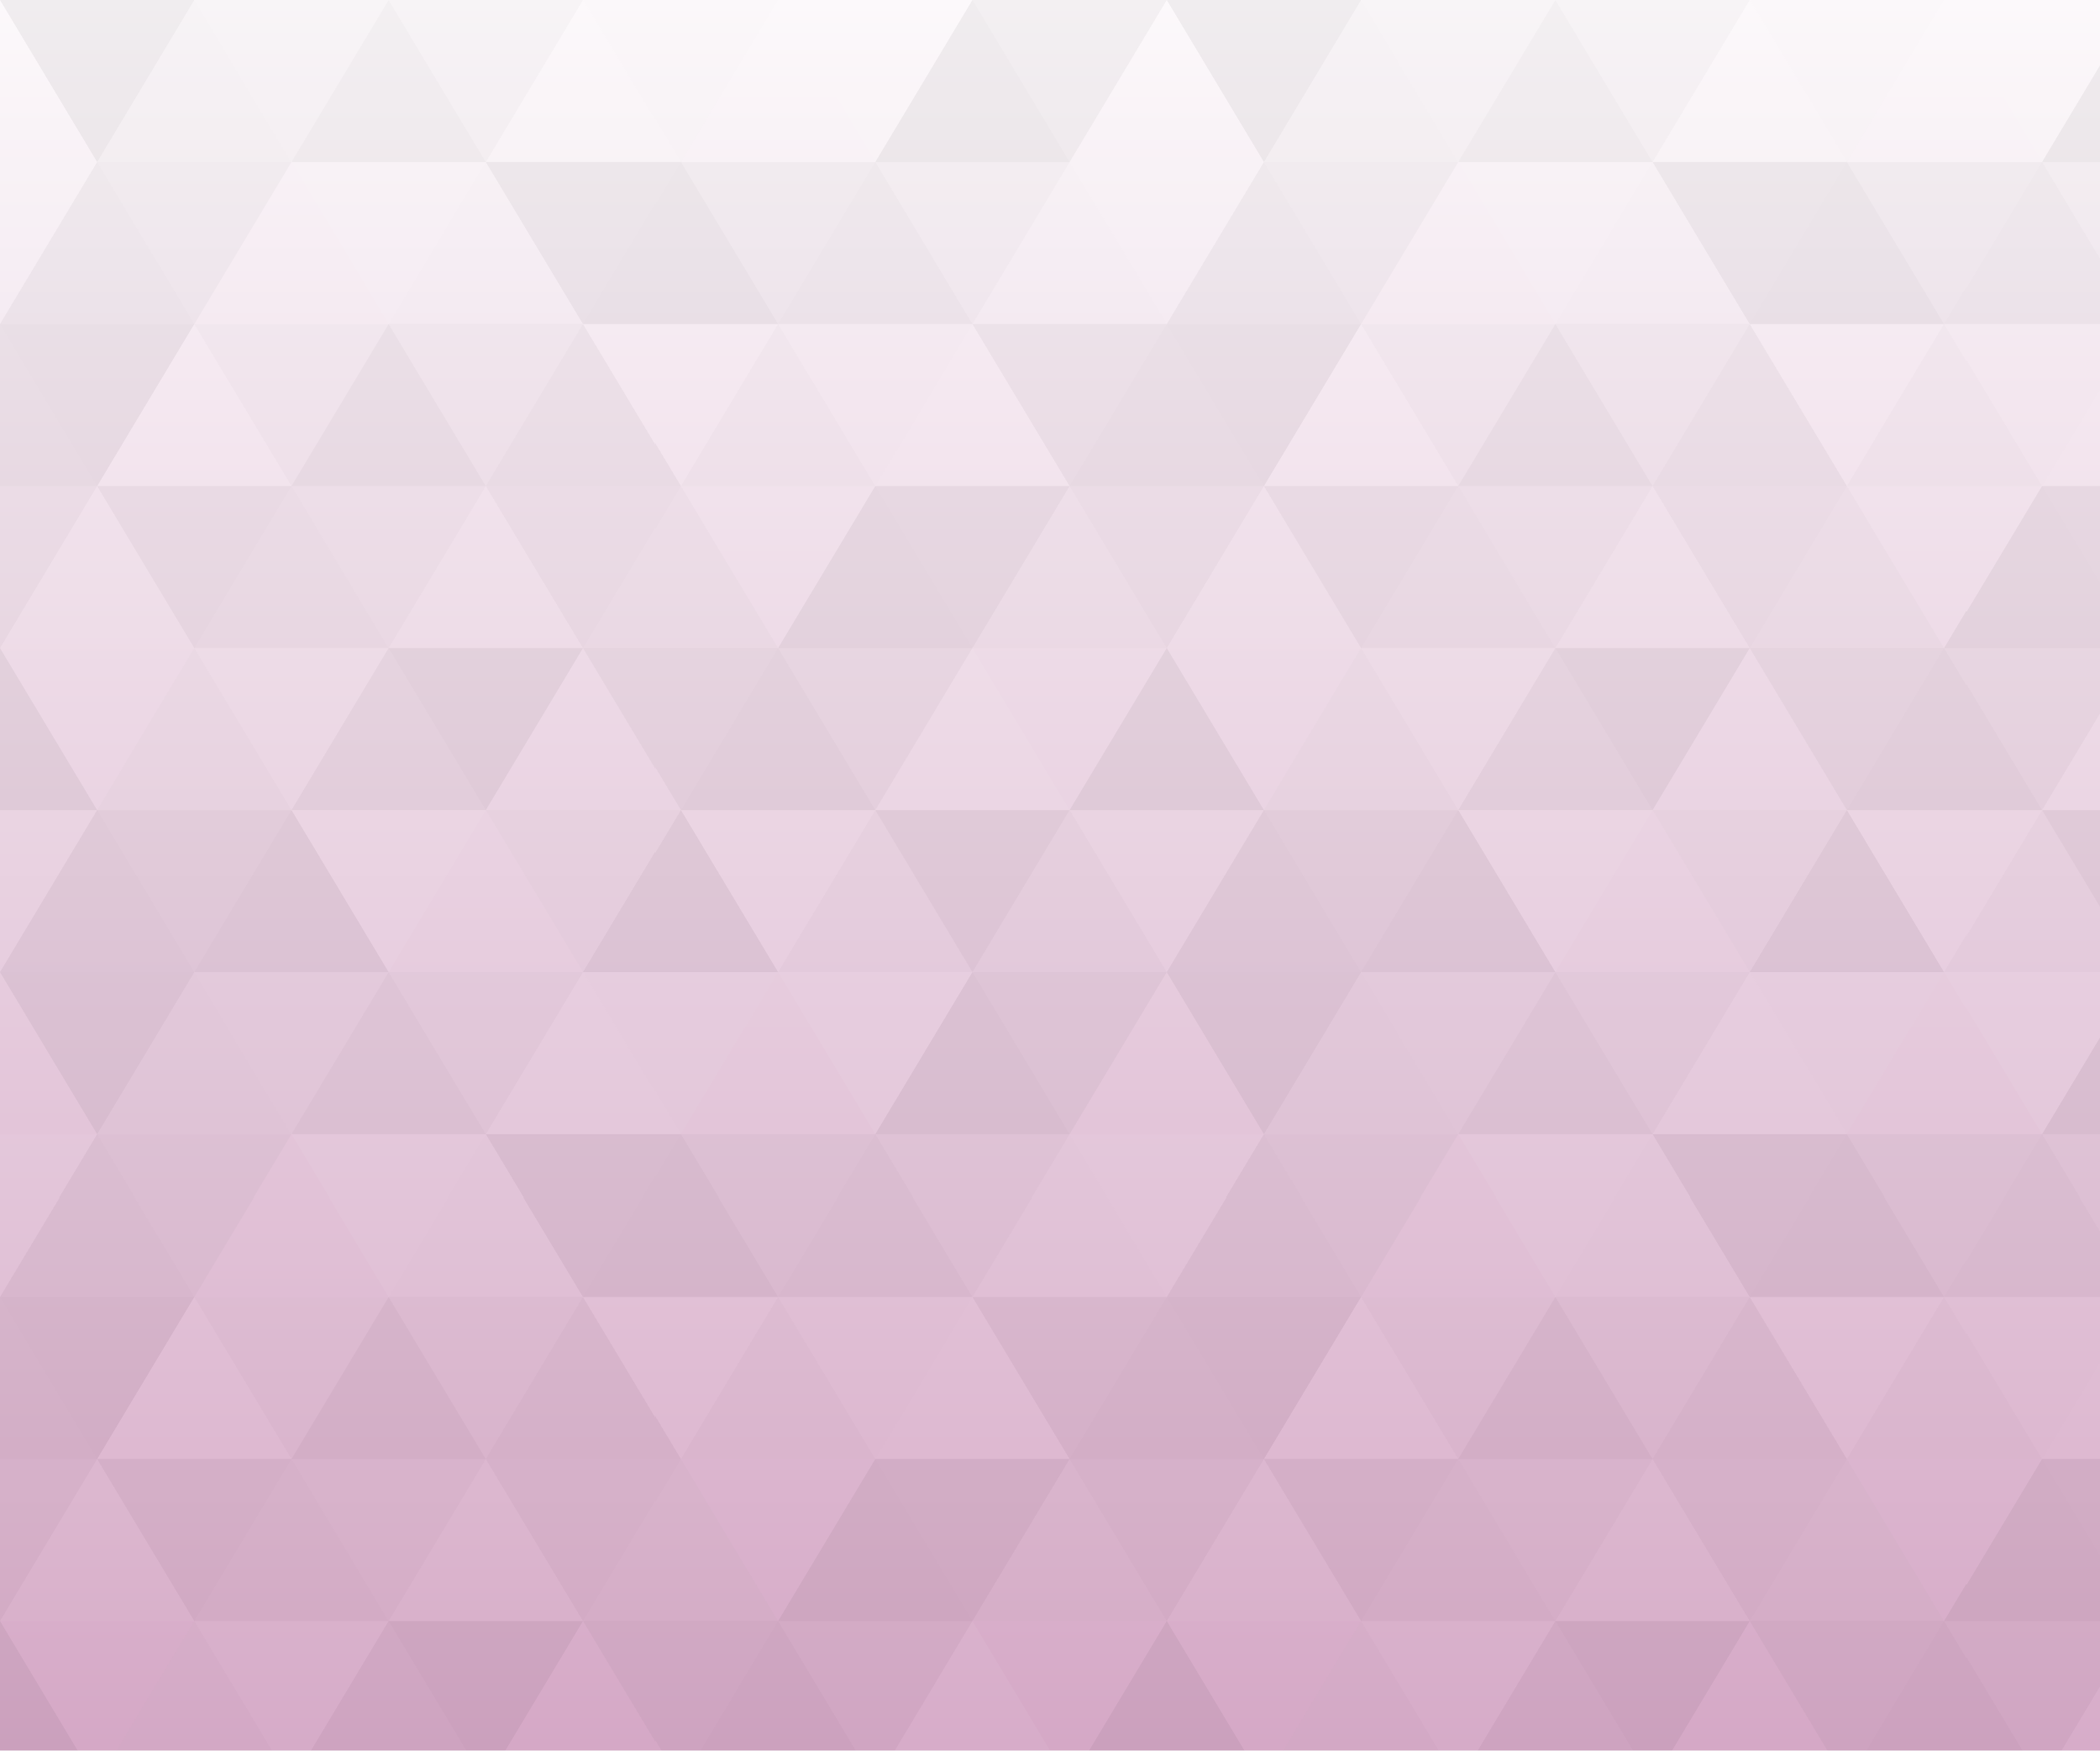
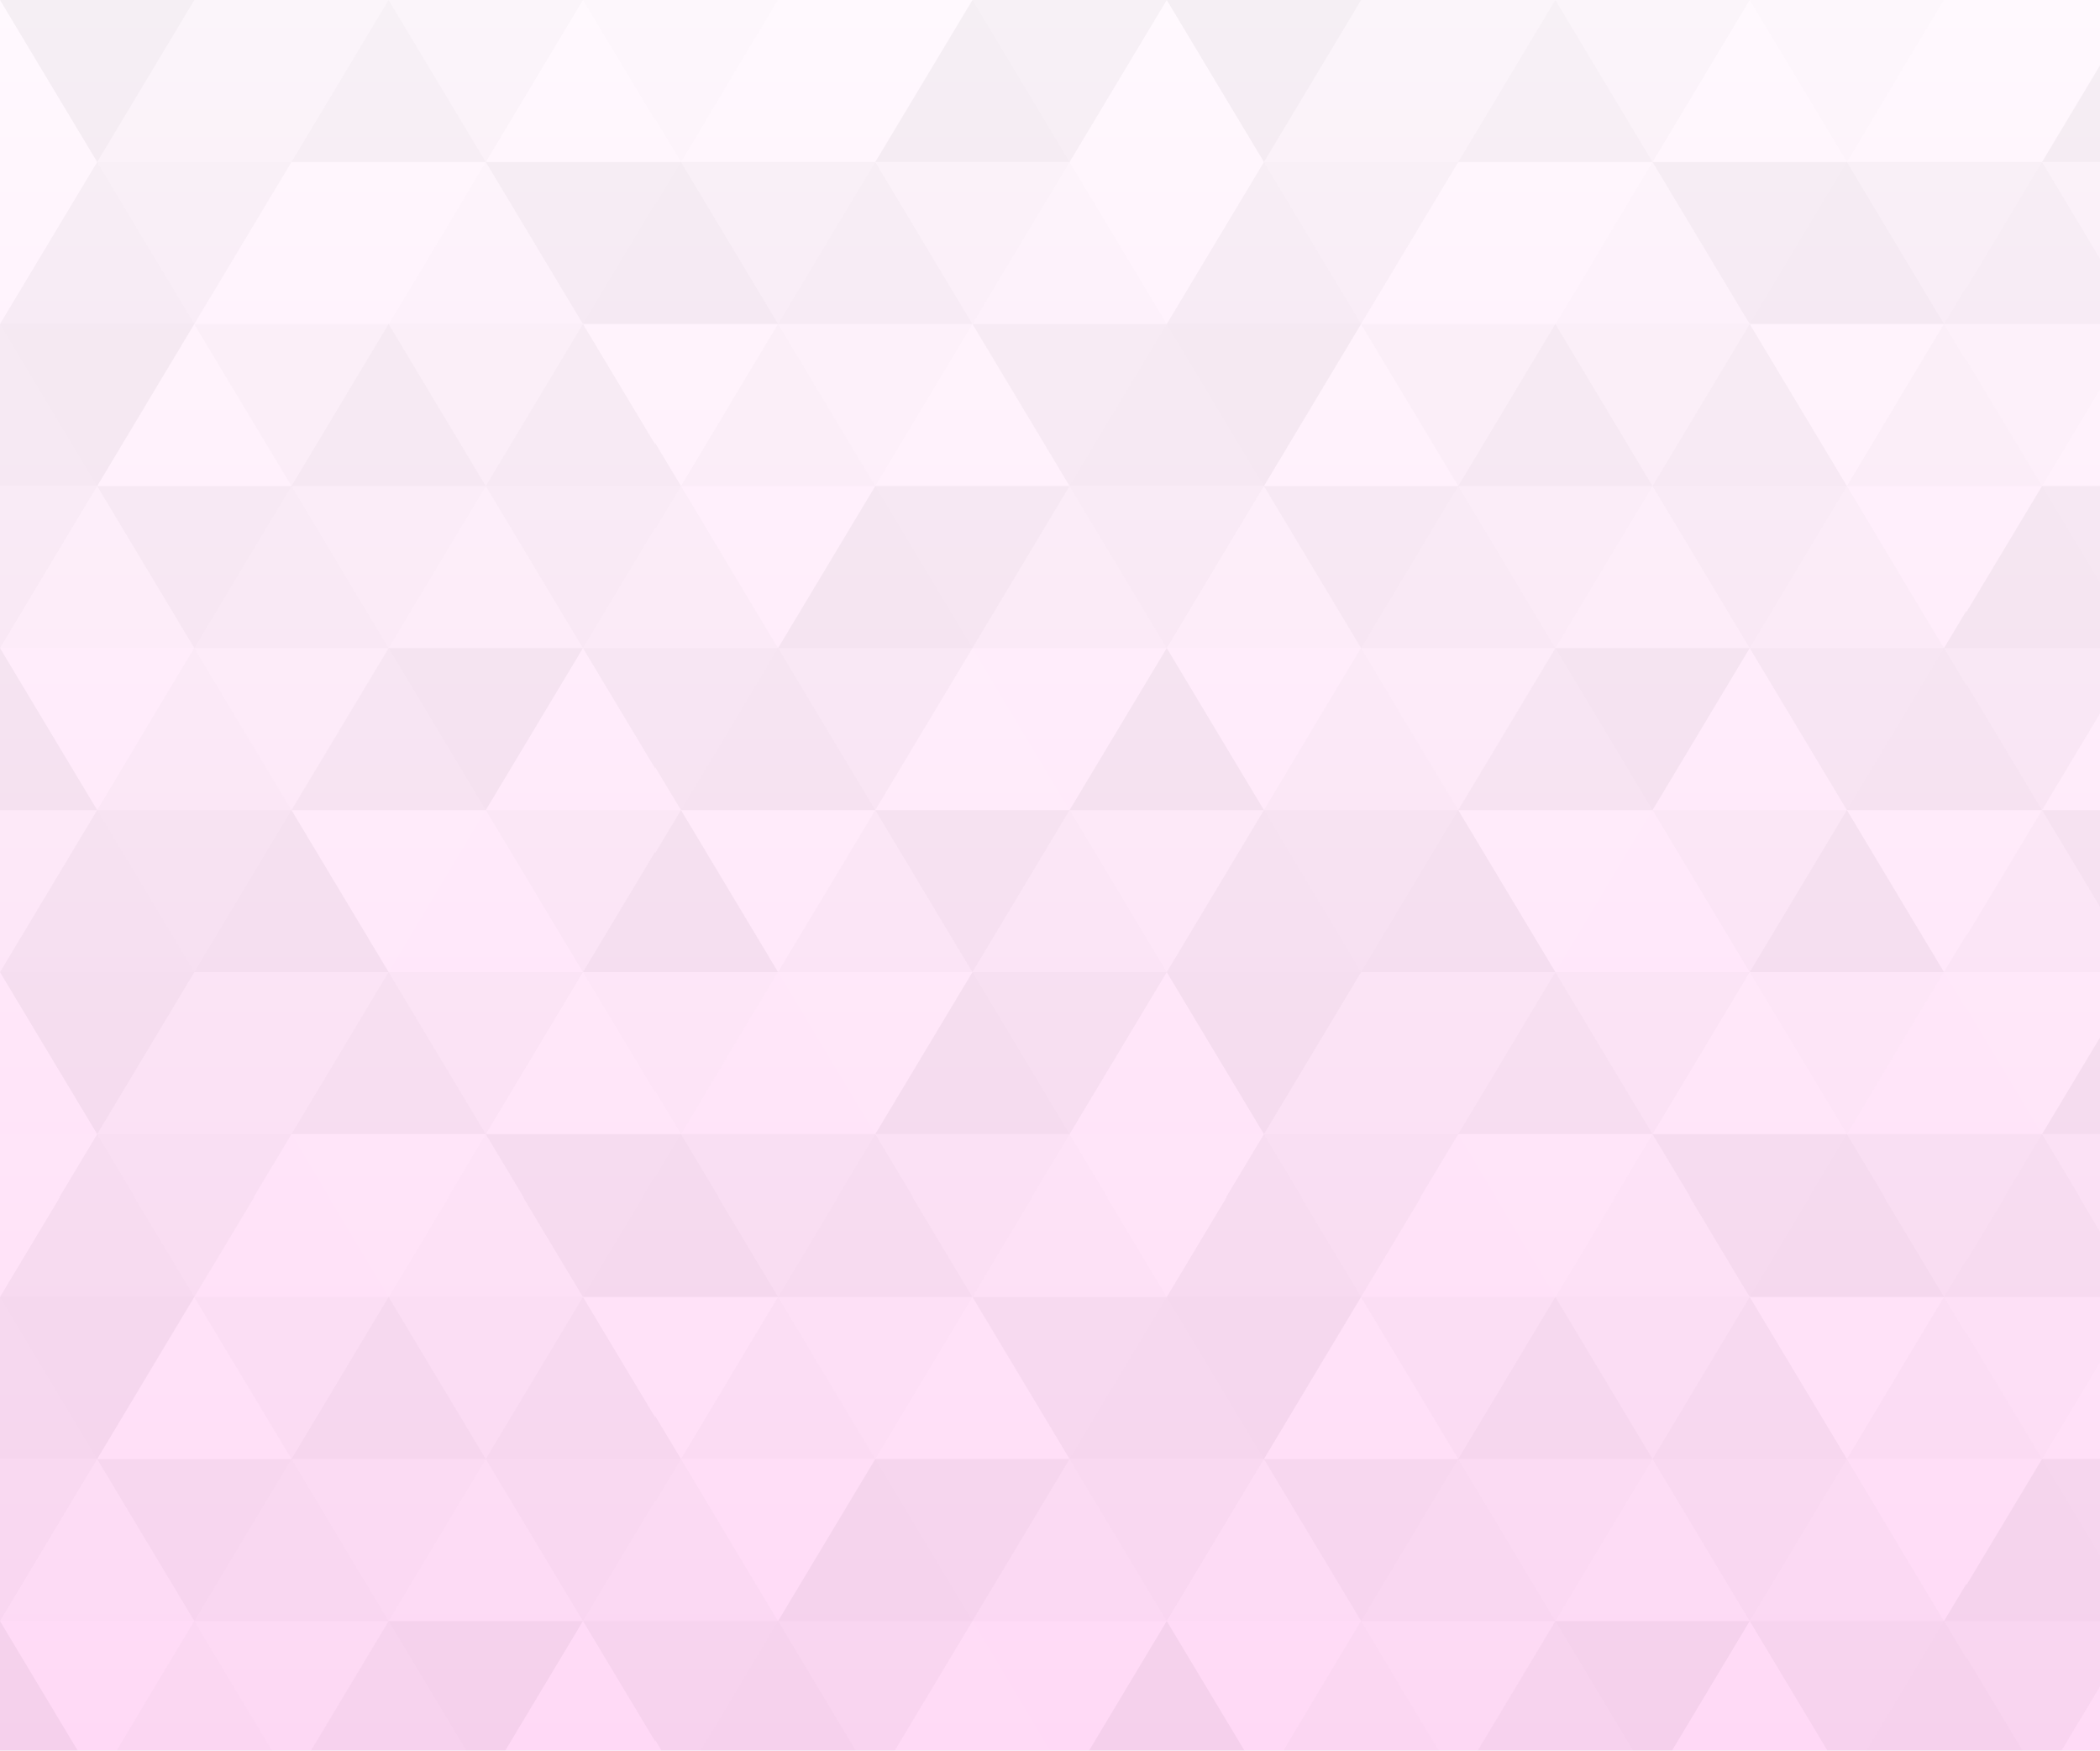
<svg xmlns="http://www.w3.org/2000/svg" width="100%">
-   <rect fill="#FCF9FB" width="540" height="450" />
+   <rect fill="#FFF9FE" width="540" height="450" />
  <defs>
    <linearGradient id="a" gradientUnits="userSpaceOnUse" x1="0" x2="0" y1="0" y2="100%" gradientTransform="rotate(0,640,288)">
-       <stop offset="0" stop-color="#FCF9FB" />
-       <stop offset="1" stop-color="#D5A8C6" />
+       <stop offset="0" stop-color="#FFF9FE" />
+       <stop offset="1" stop-color="#FFD9F6" />
    </linearGradient>
    <pattern patternUnits="userSpaceOnUse" id="b" width="300" height="250" x="0" y="0" viewBox="0 0 1080 900">
-       <g fill-opacity="0.05">
+       <g fill-opacity="0.04">
        <polygon fill="#444" points="90 150 0 300 180 300" />
        <polygon points="90 150 180 0 0 0" />
        <polygon fill="#AAA" points="270 150 360 0 180 0" />
        <polygon fill="#DDD" points="450 150 360 300 540 300" />
        <polygon fill="#999" points="450 150 540 0 360 0" />
        <polygon points="630 150 540 300 720 300" />
        <polygon fill="#DDD" points="630 150 720 0 540 0" />
        <polygon fill="#444" points="810 150 720 300 900 300" />
        <polygon fill="#FFF" points="810 150 900 0 720 0" />
        <polygon fill="#DDD" points="990 150 900 300 1080 300" />
        <polygon fill="#444" points="990 150 1080 0 900 0" />
        <polygon fill="#DDD" points="90 450 0 600 180 600" />
        <polygon points="90 450 180 300 0 300" />
        <polygon fill="#666" points="270 450 180 600 360 600" />
        <polygon fill="#AAA" points="270 450 360 300 180 300" />
        <polygon fill="#DDD" points="450 450 360 600 540 600" />
        <polygon fill="#999" points="450 450 540 300 360 300" />
        <polygon fill="#999" points="630 450 540 600 720 600" />
        <polygon fill="#FFF" points="630 450 720 300 540 300" />
        <polygon points="810 450 720 600 900 600" />
        <polygon fill="#DDD" points="810 450 900 300 720 300" />
        <polygon fill="#AAA" points="990 450 900 600 1080 600" />
        <polygon fill="#444" points="990 450 1080 300 900 300" />
        <polygon fill="#222" points="90 750 0 900 180 900" />
        <polygon points="270 750 180 900 360 900" />
        <polygon fill="#DDD" points="270 750 360 600 180 600" />
        <polygon points="450 750 540 600 360 600" />
        <polygon points="630 750 540 900 720 900" />
        <polygon fill="#444" points="630 750 720 600 540 600" />
        <polygon fill="#AAA" points="810 750 720 900 900 900" />
        <polygon fill="#666" points="810 750 900 600 720 600" />
        <polygon fill="#999" points="990 750 900 900 1080 900" />
        <polygon fill="#999" points="180 0 90 150 270 150" />
        <polygon fill="#444" points="360 0 270 150 450 150" />
        <polygon fill="#FFF" points="540 0 450 150 630 150" />
        <polygon points="900 0 810 150 990 150" />
        <polygon fill="#222" points="0 300 -90 450 90 450" />
        <polygon fill="#FFF" points="0 300 90 150 -90 150" />
        <polygon fill="#FFF" points="180 300 90 450 270 450" />
        <polygon fill="#666" points="180 300 270 150 90 150" />
        <polygon fill="#222" points="360 300 270 450 450 450" />
        <polygon fill="#FFF" points="360 300 450 150 270 150" />
        <polygon fill="#444" points="540 300 450 450 630 450" />
        <polygon fill="#222" points="540 300 630 150 450 150" />
        <polygon fill="#AAA" points="720 300 630 450 810 450" />
        <polygon fill="#666" points="720 300 810 150 630 150" />
        <polygon fill="#FFF" points="900 300 810 450 990 450" />
        <polygon fill="#999" points="900 300 990 150 810 150" />
        <polygon points="0 600 -90 750 90 750" />
        <polygon fill="#666" points="0 600 90 450 -90 450" />
        <polygon fill="#AAA" points="180 600 90 750 270 750" />
        <polygon fill="#444" points="180 600 270 450 90 450" />
        <polygon fill="#444" points="360 600 270 750 450 750" />
        <polygon fill="#999" points="360 600 450 450 270 450" />
        <polygon fill="#666" points="540 600 630 450 450 450" />
        <polygon fill="#222" points="720 600 630 750 810 750" />
        <polygon fill="#FFF" points="900 600 810 750 990 750" />
        <polygon fill="#222" points="900 600 990 450 810 450" />
        <polygon fill="#DDD" points="0 900 90 750 -90 750" />
        <polygon fill="#444" points="180 900 270 750 90 750" />
        <polygon fill="#FFF" points="360 900 450 750 270 750" />
        <polygon fill="#AAA" points="540 900 630 750 450 750" />
        <polygon fill="#FFF" points="720 900 810 750 630 750" />
        <polygon fill="#222" points="900 900 990 750 810 750" />
        <polygon fill="#222" points="1080 300 990 450 1170 450" />
        <polygon fill="#FFF" points="1080 300 1170 150 990 150" />
        <polygon points="1080 600 990 750 1170 750" />
        <polygon fill="#666" points="1080 600 1170 450 990 450" />
        <polygon fill="#DDD" points="1080 900 1170 750 990 750" />
      </g>
    </pattern>
  </defs>
  <rect x="0" y="0" fill="url(#a)" width="100%" height="100%" />
  <rect x="0" y="0" fill="url(#b)" width="100%" height="100%" />
</svg>
